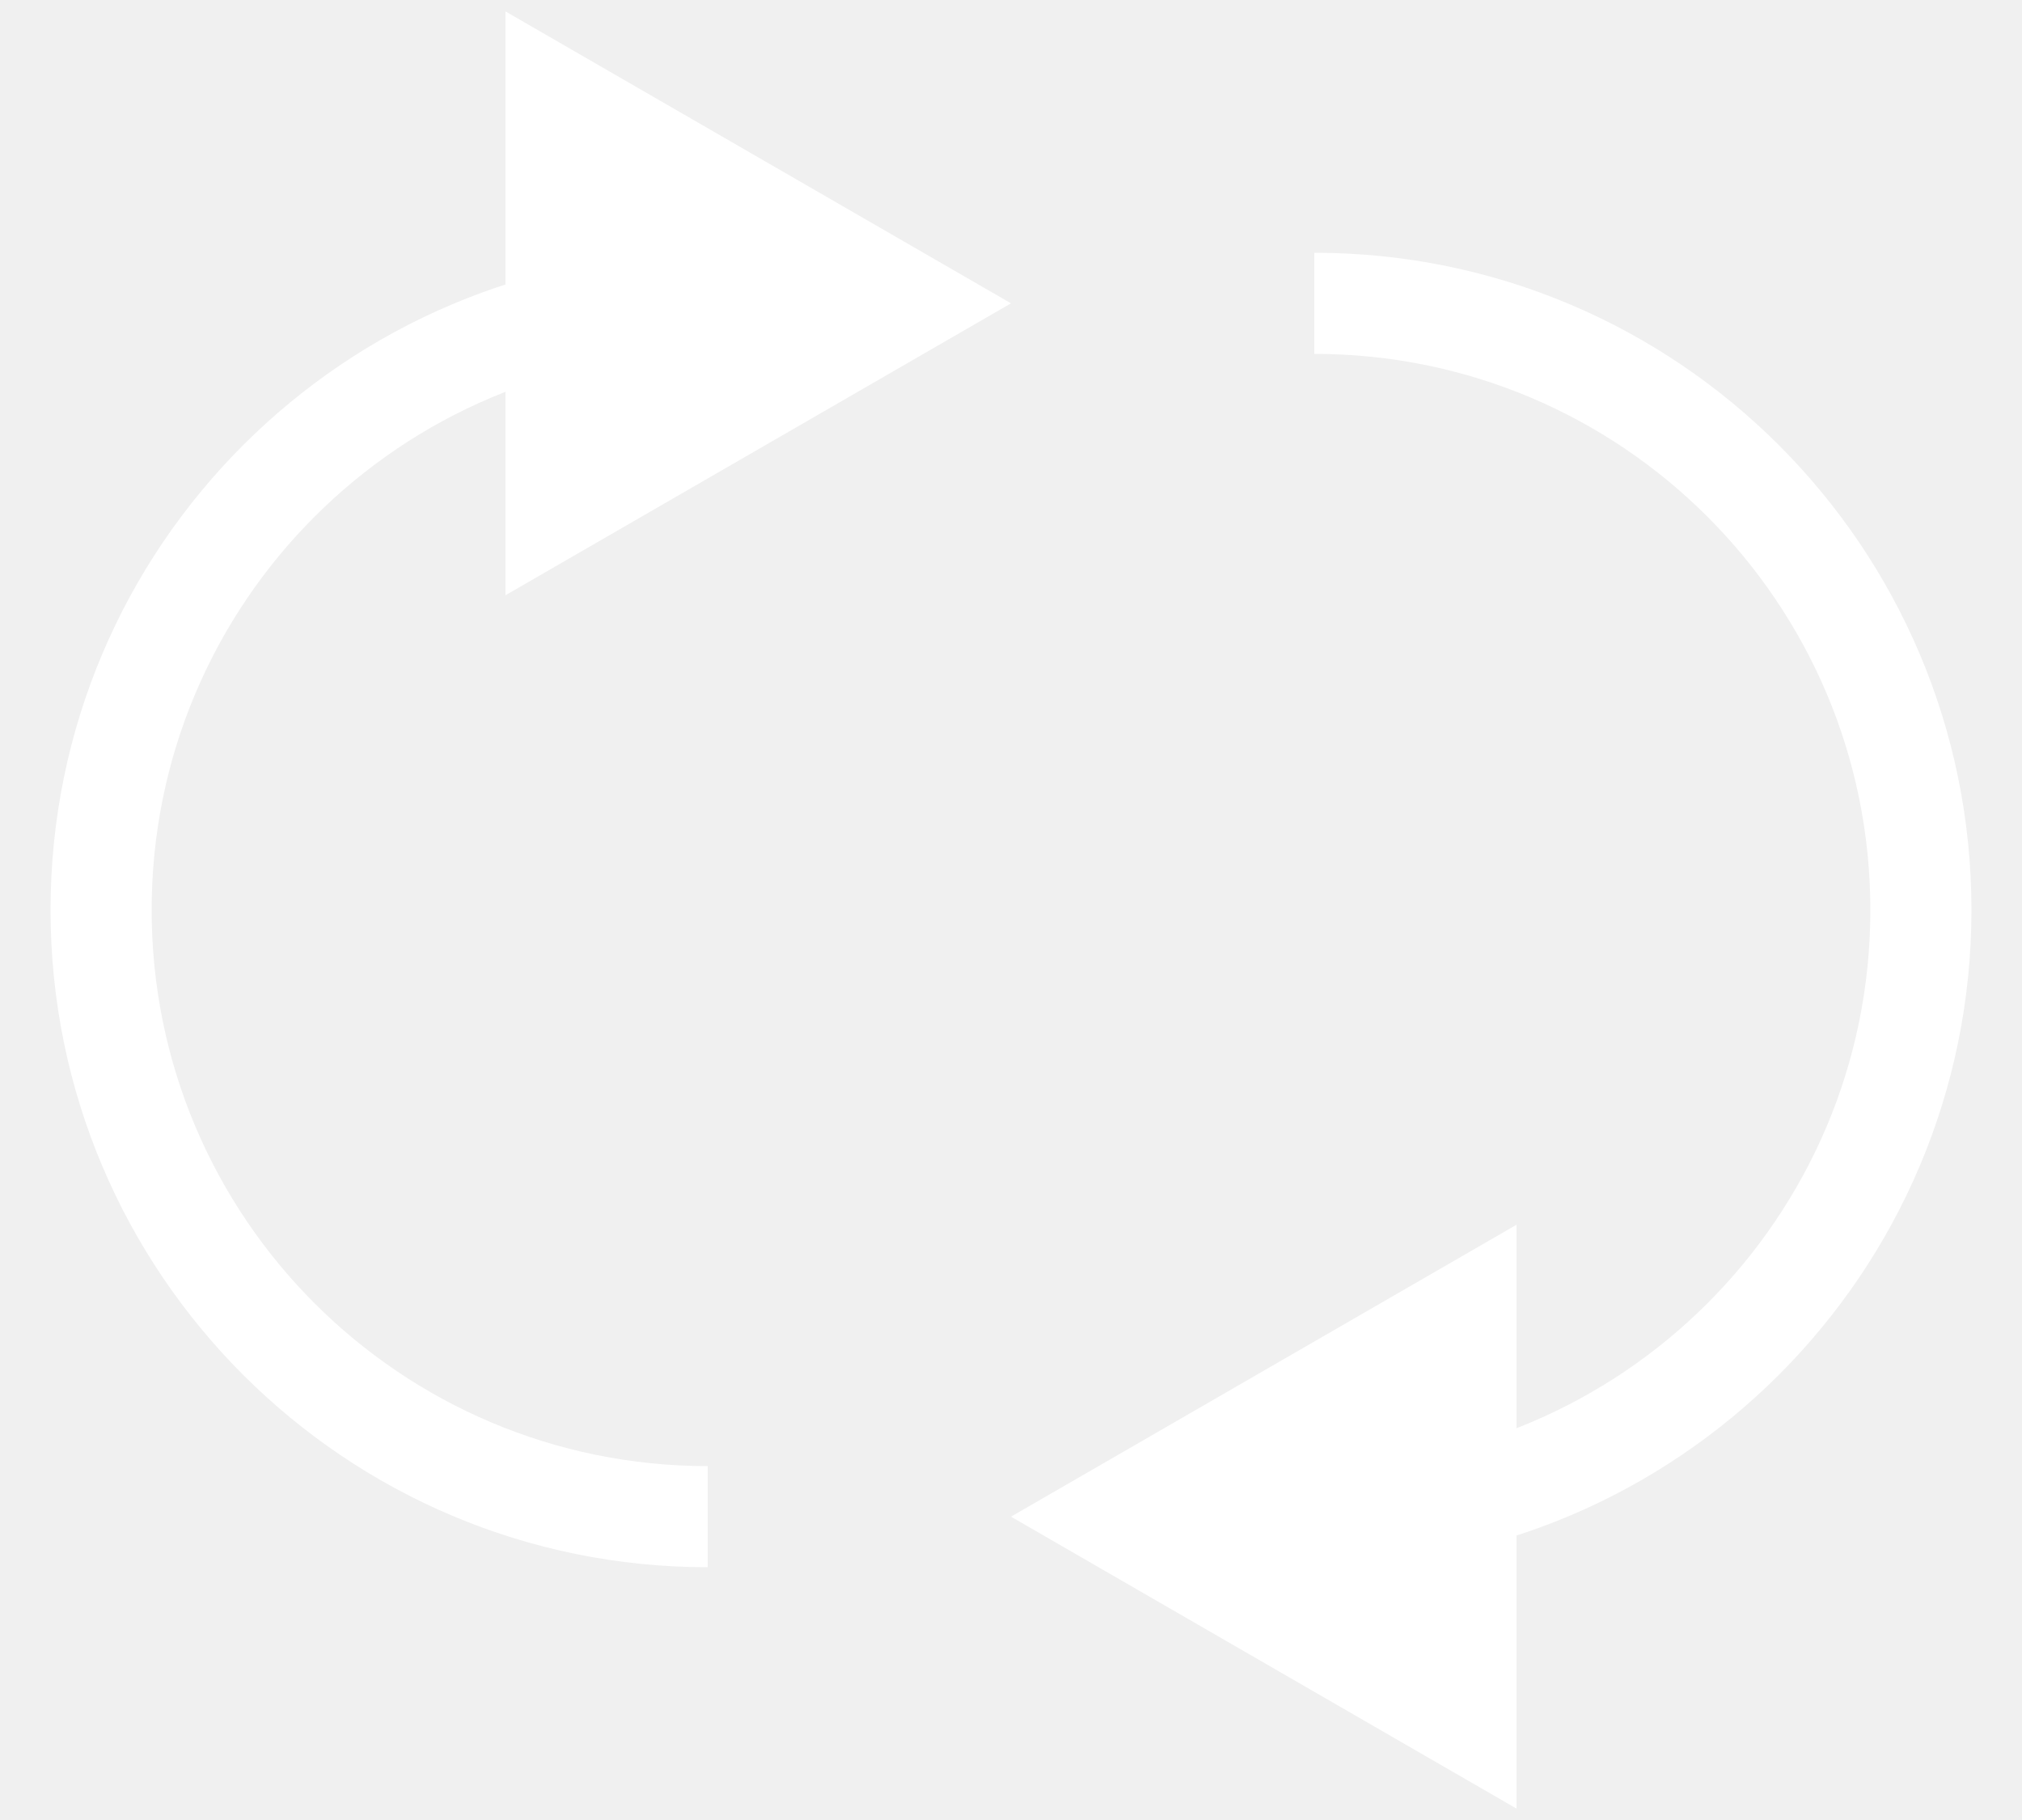
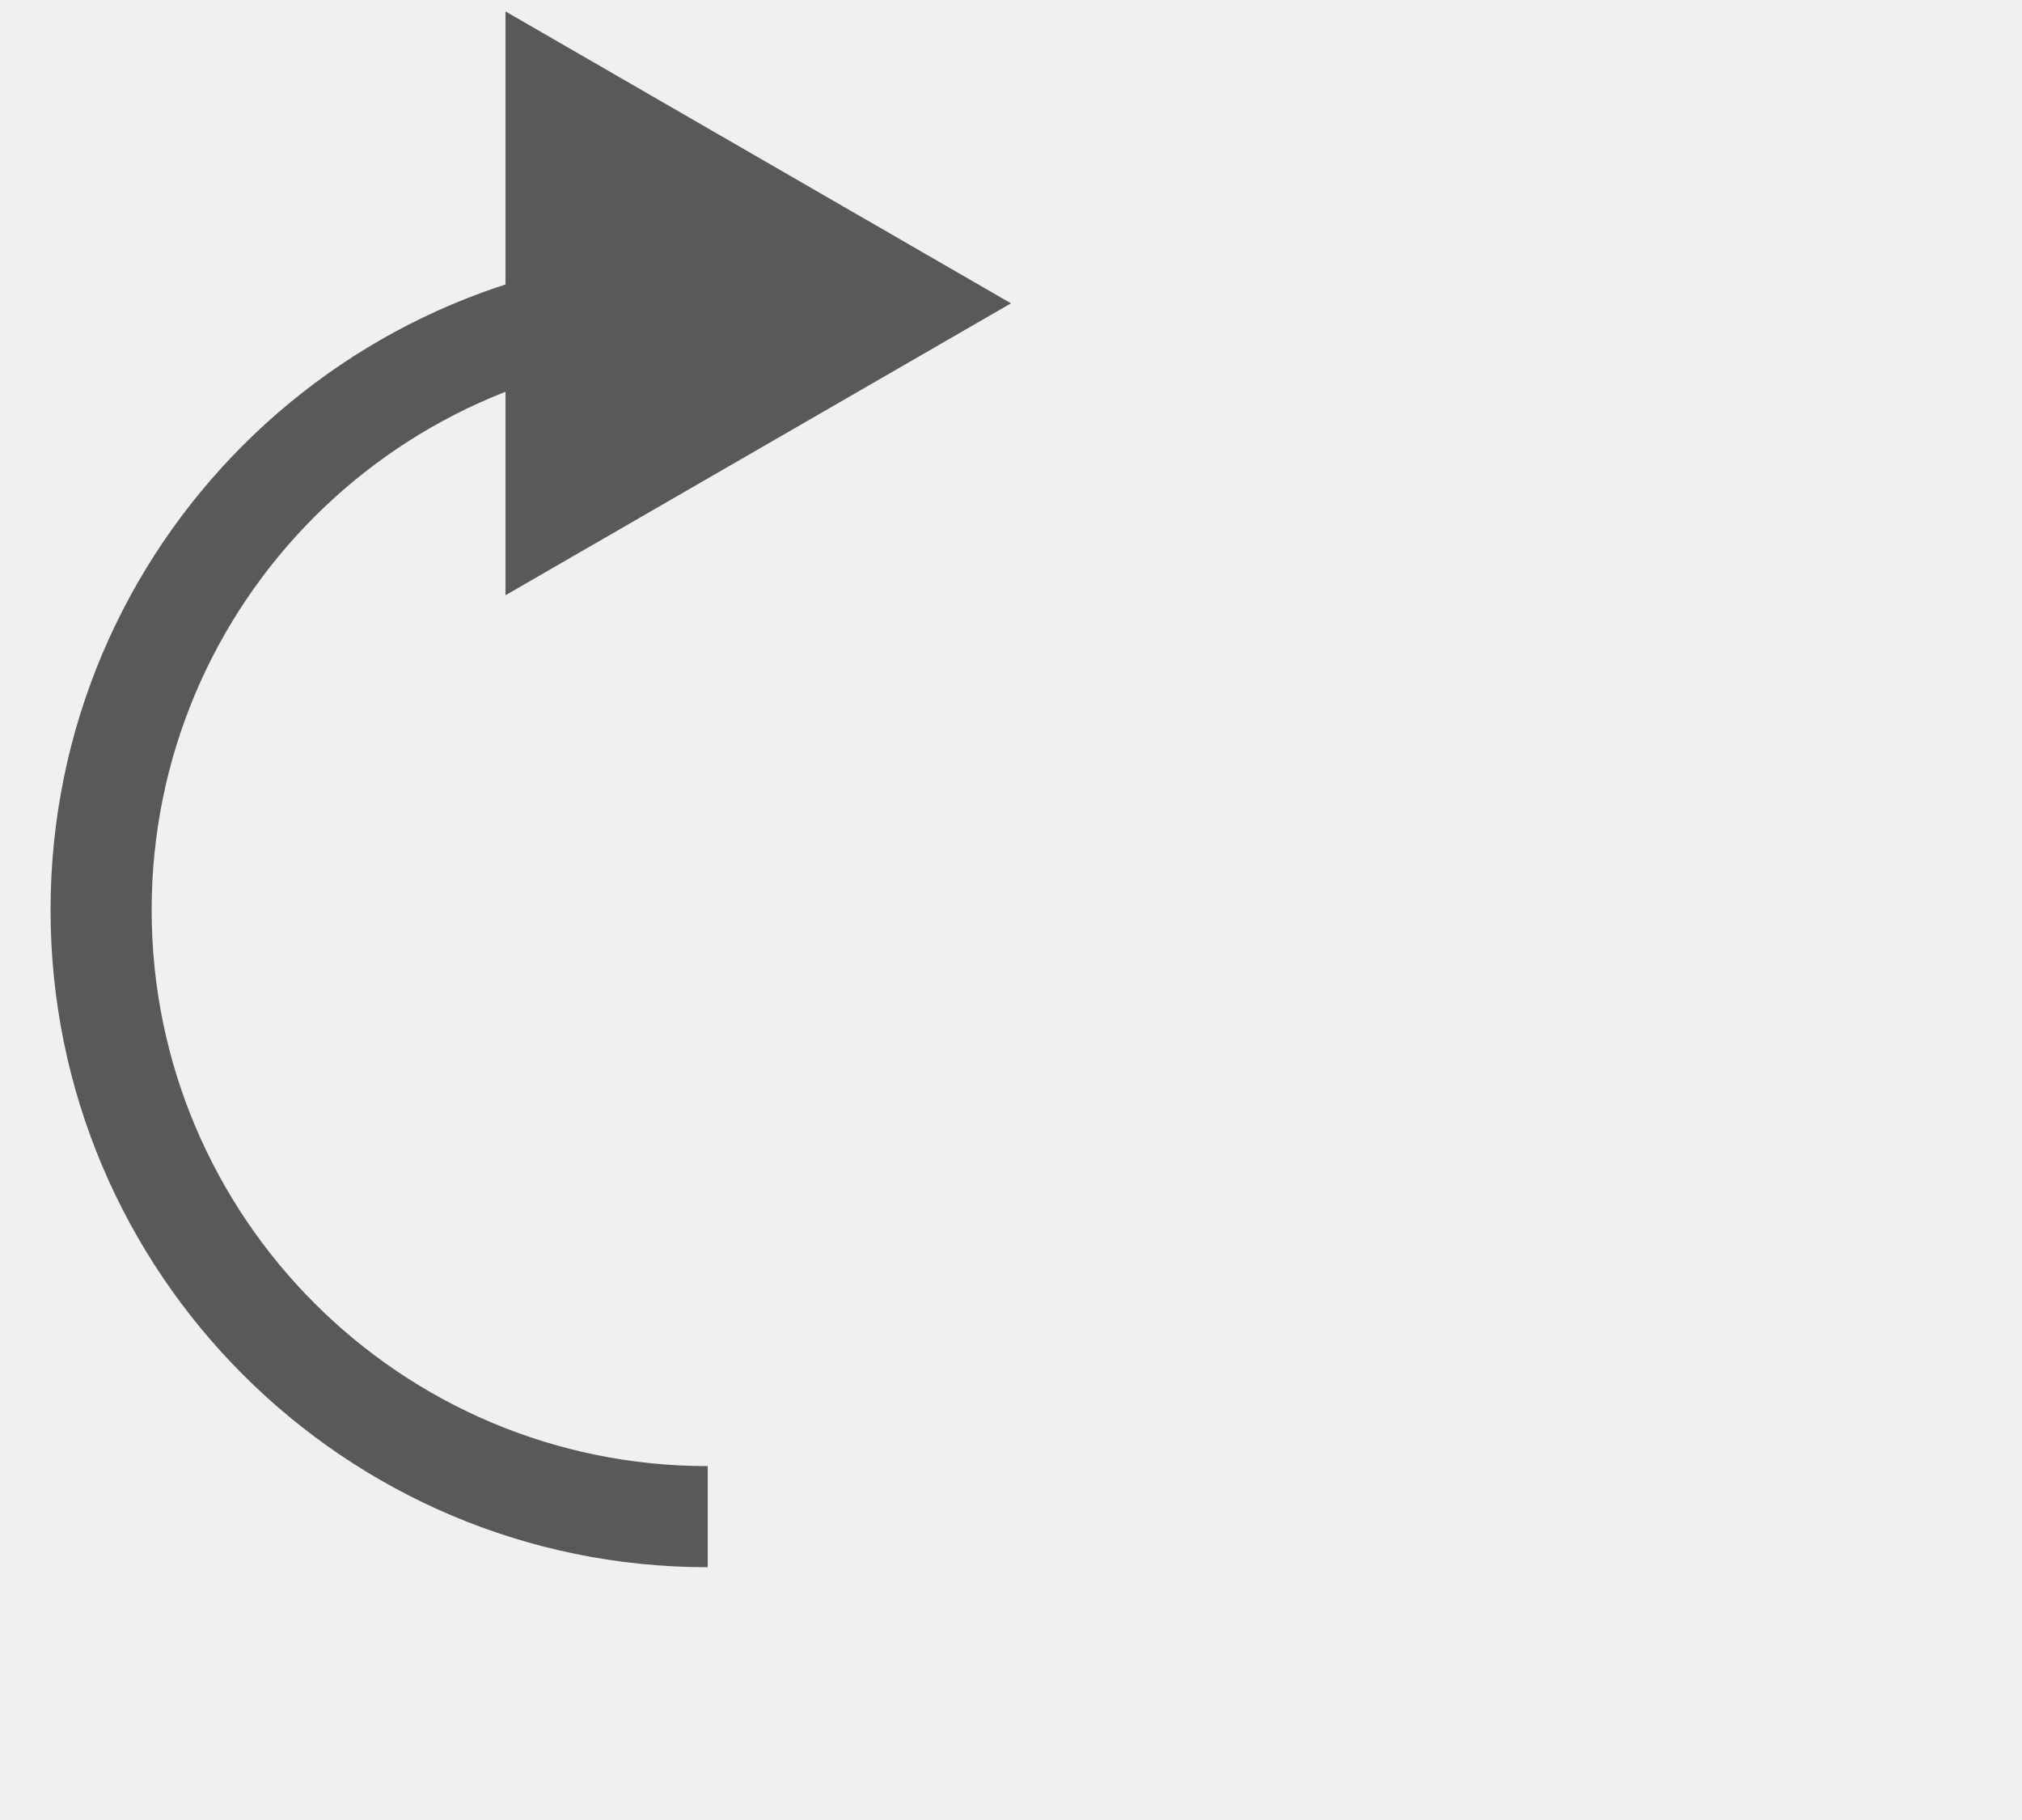
<svg xmlns="http://www.w3.org/2000/svg" width="20" height="18" viewBox="0 0 20 18" fill="none">
-   <path d="M10 3L5 0.113V5.887L10 3ZM7 14.5C3.962 14.5 1.5 12.038 1.5 9H0.5C0.5 12.59 3.41 15.5 7 15.5V14.5ZM1.5 9C1.5 5.962 3.962 3.5 7 3.5V2.5C3.41 2.5 0.5 5.41 0.5 9H1.5Z" fill="white" />
-   <path d="M10 15L15 17.887V12.113L10 15ZM13 3.5C16.038 3.5 18.5 5.962 18.5 9H19.5C19.5 5.41 16.59 2.5 13 2.5V3.5ZM18.5 9C18.5 12.038 16.038 14.5 13 14.5V15.5C16.59 15.5 19.5 12.59 19.5 9H18.5Z" fill="white" />
+   <path d="M10 3L5 0.113V5.887L10 3ZM7 14.5C3.962 14.5 1.5 12.038 1.5 9H0.5C0.5 12.59 3.41 15.5 7 15.5V14.5ZM1.5 9C1.5 5.962 3.962 3.5 7 3.5V2.5C3.41 2.5 0.5 5.41 0.5 9H1.5Z" fill="#595959" />
+   <path d="M10 15L15 17.887V12.113L10 15ZM13 3.5C16.038 3.5 18.5 5.962 18.5 9H19.5C19.5 5.41 16.59 2.5 13 2.5V3.5ZM18.5 9C18.5 12.038 16.038 14.5 13 14.5V15.5C16.59 15.5 19.5 12.59 19.5 9H18.5Z" fill="wh#595959te" />
</svg>
